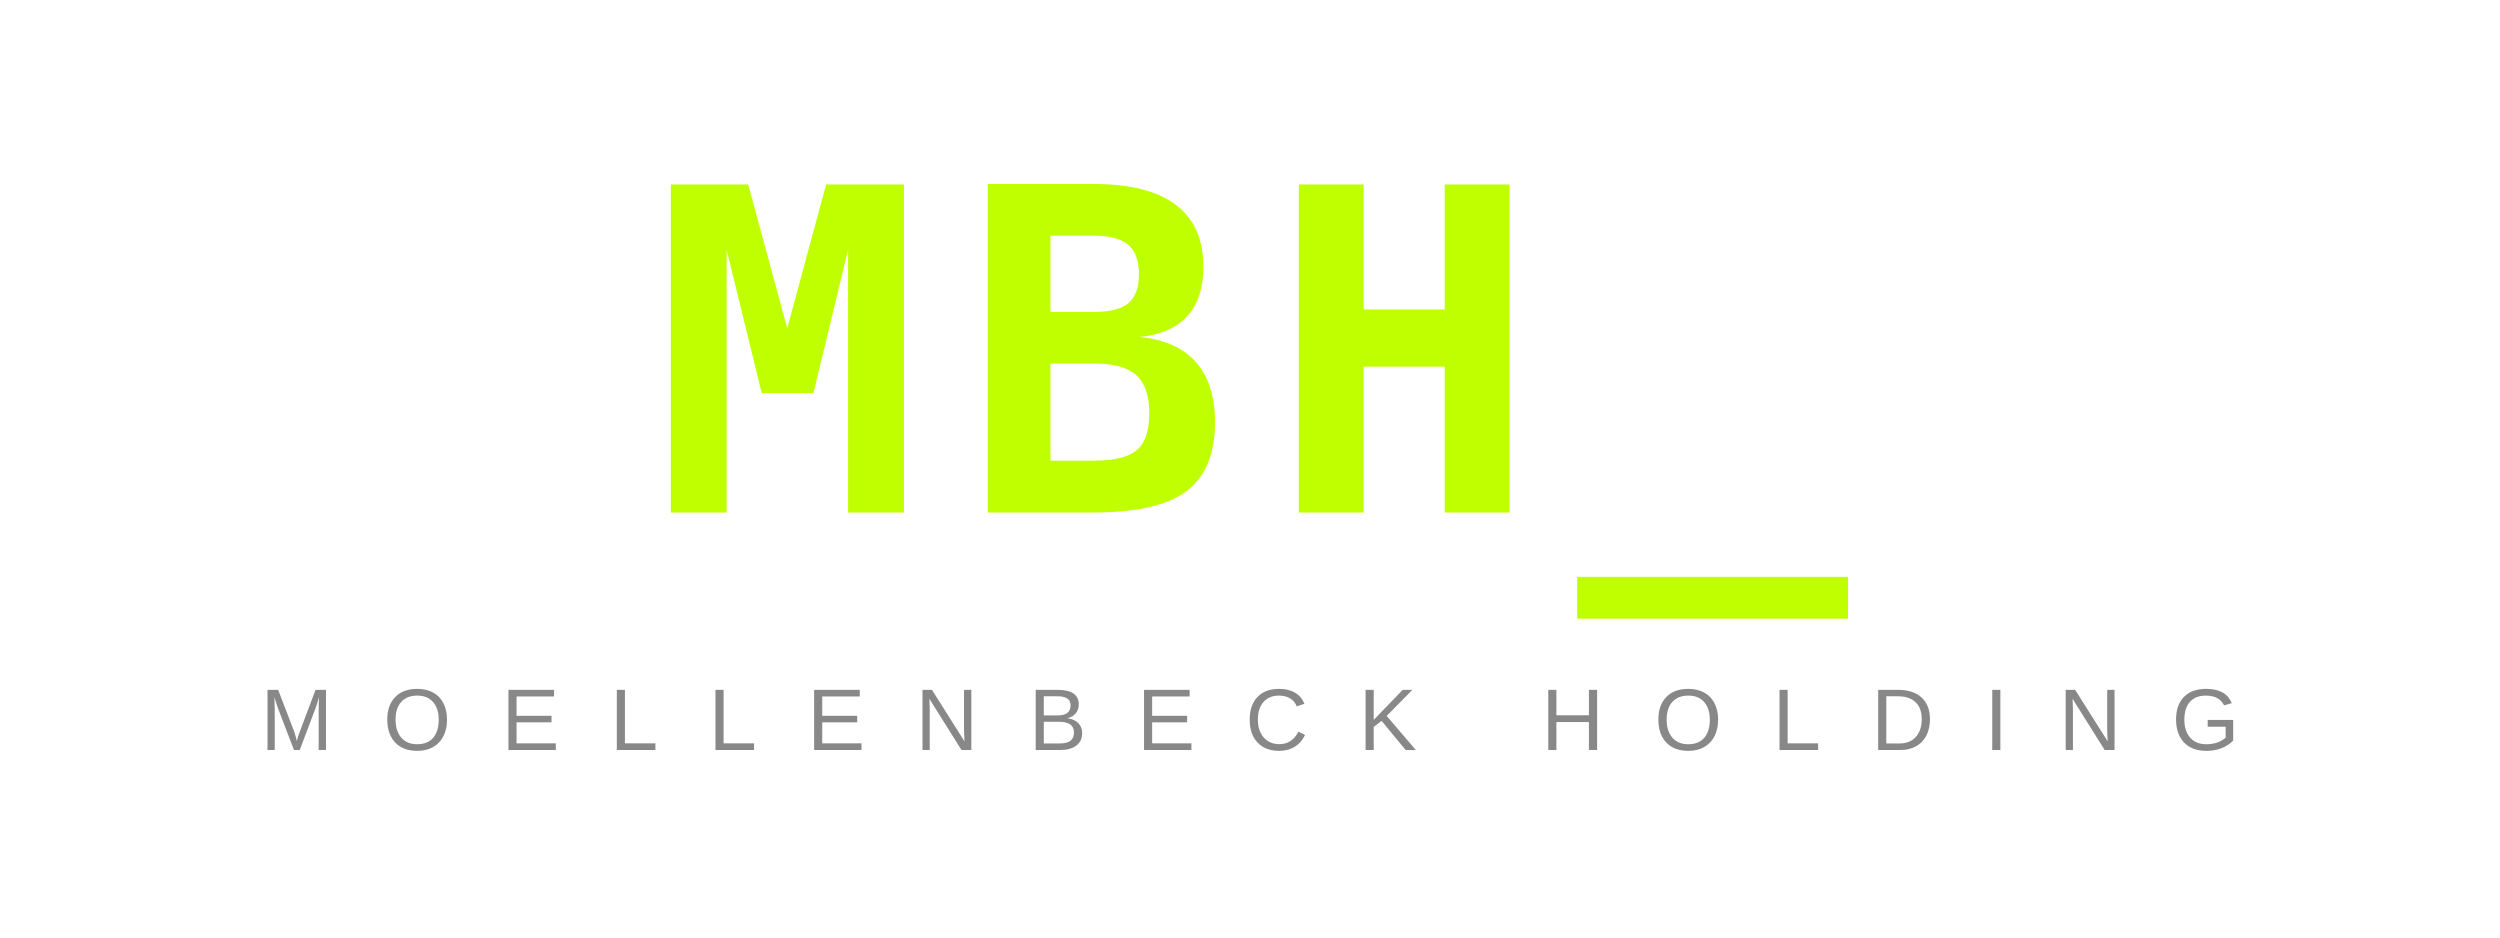
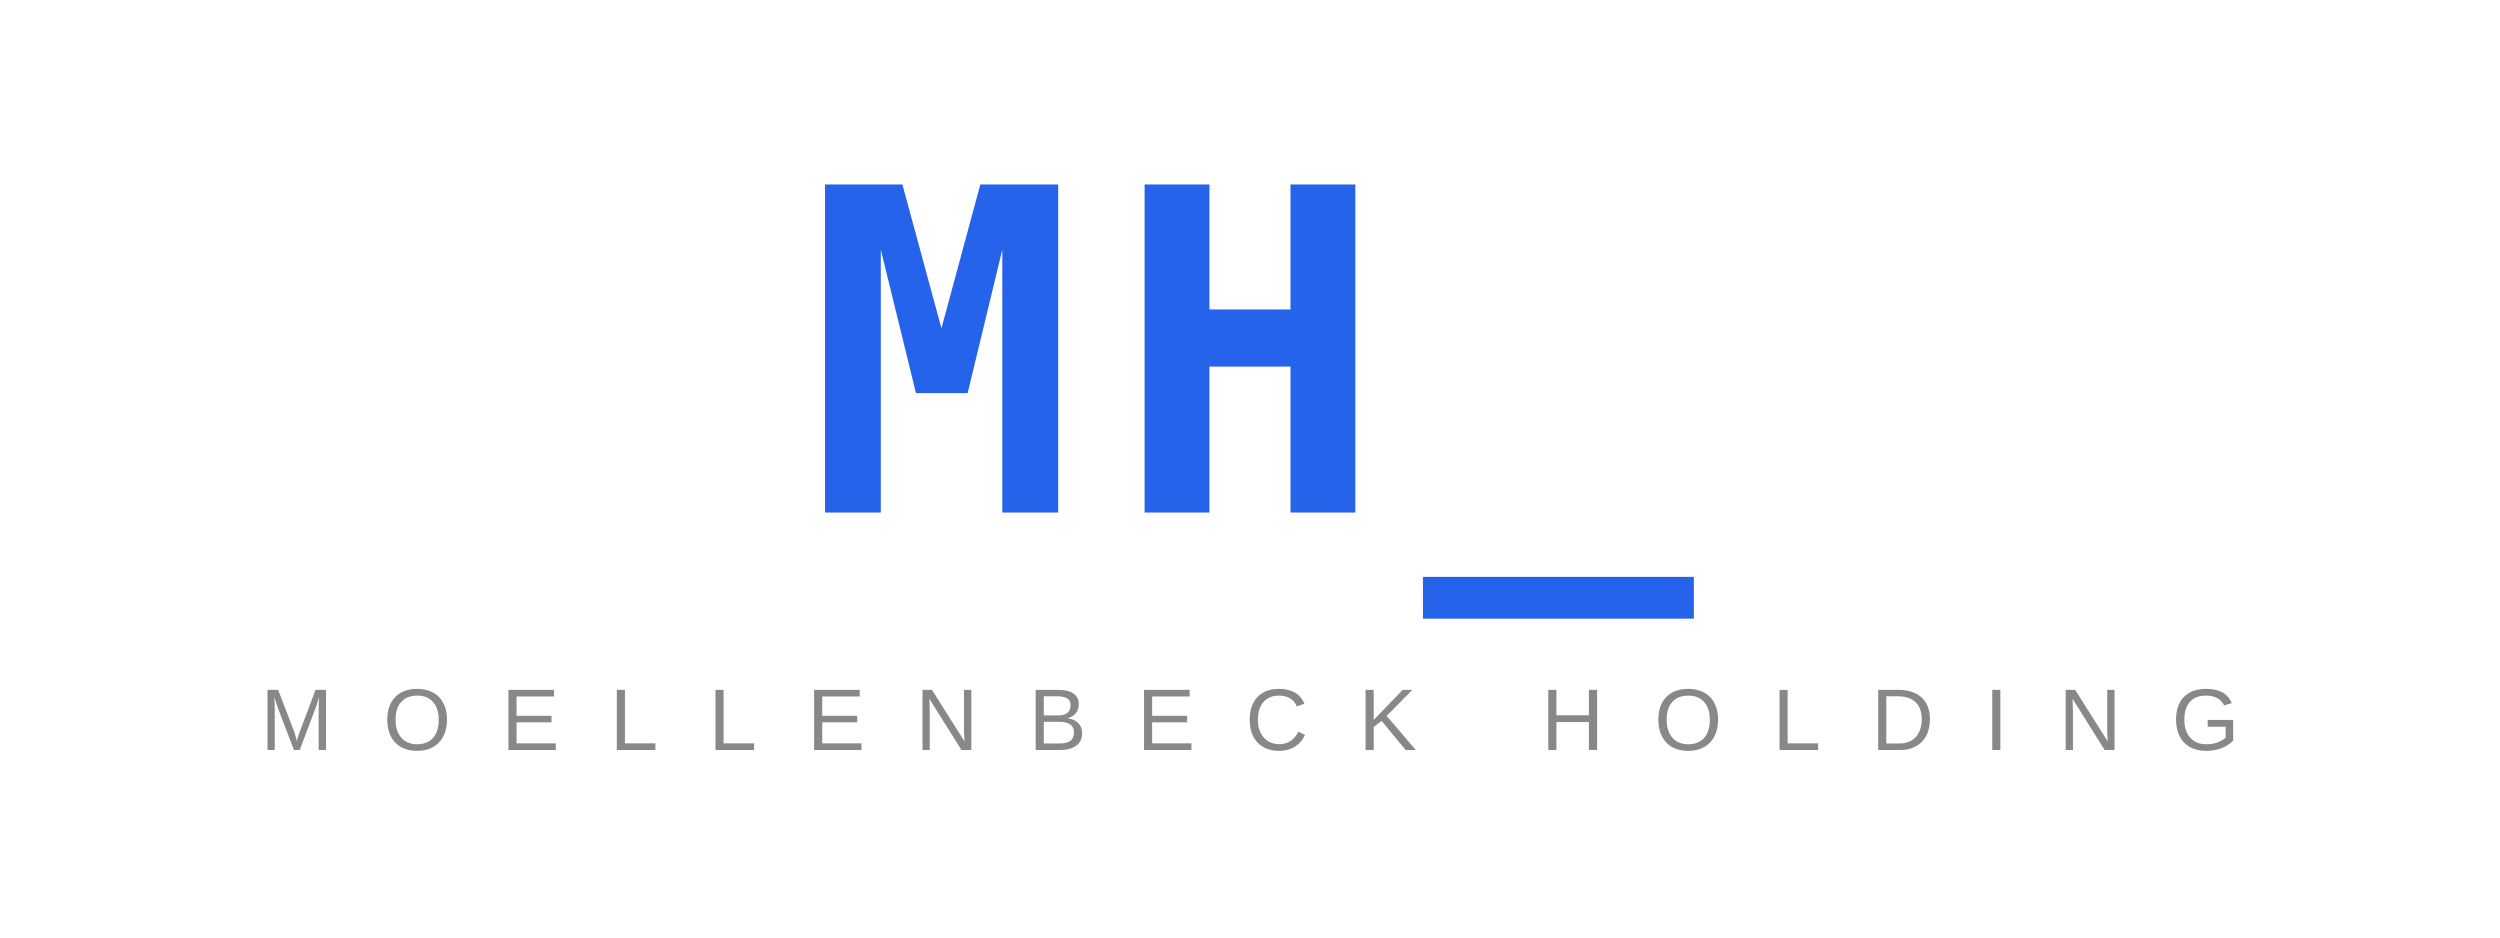
<svg xmlns="http://www.w3.org/2000/svg" viewBox="0 0 400 150">
-   <text x="200" y="82" text-anchor="middle" font-family="'SF Mono', 'Fira Code', 'Cascadia Code', 'JetBrains Mono', 'Consolas', monospace" font-size="72" font-weight="700" letter-spacing="6" fill="#BFFF00">MBH_</text>
+   <text x="200" y="82" text-anchor="middle" font-family="'SF Mono', 'Fira Code', 'Cascadia Code', 'JetBrains Mono', 'Consolas', monospace" font-size="72" font-weight="700" letter-spacing="6" fill="#2563EB">MH_</text>
  <text x="200" y="120" text-anchor="middle" font-family="-apple-system, 'Helvetica Neue', 'Arial', sans-serif" font-size="14" font-weight="400" letter-spacing="8" fill="#888888">MOELLENBECK HOLDING</text>
</svg>
